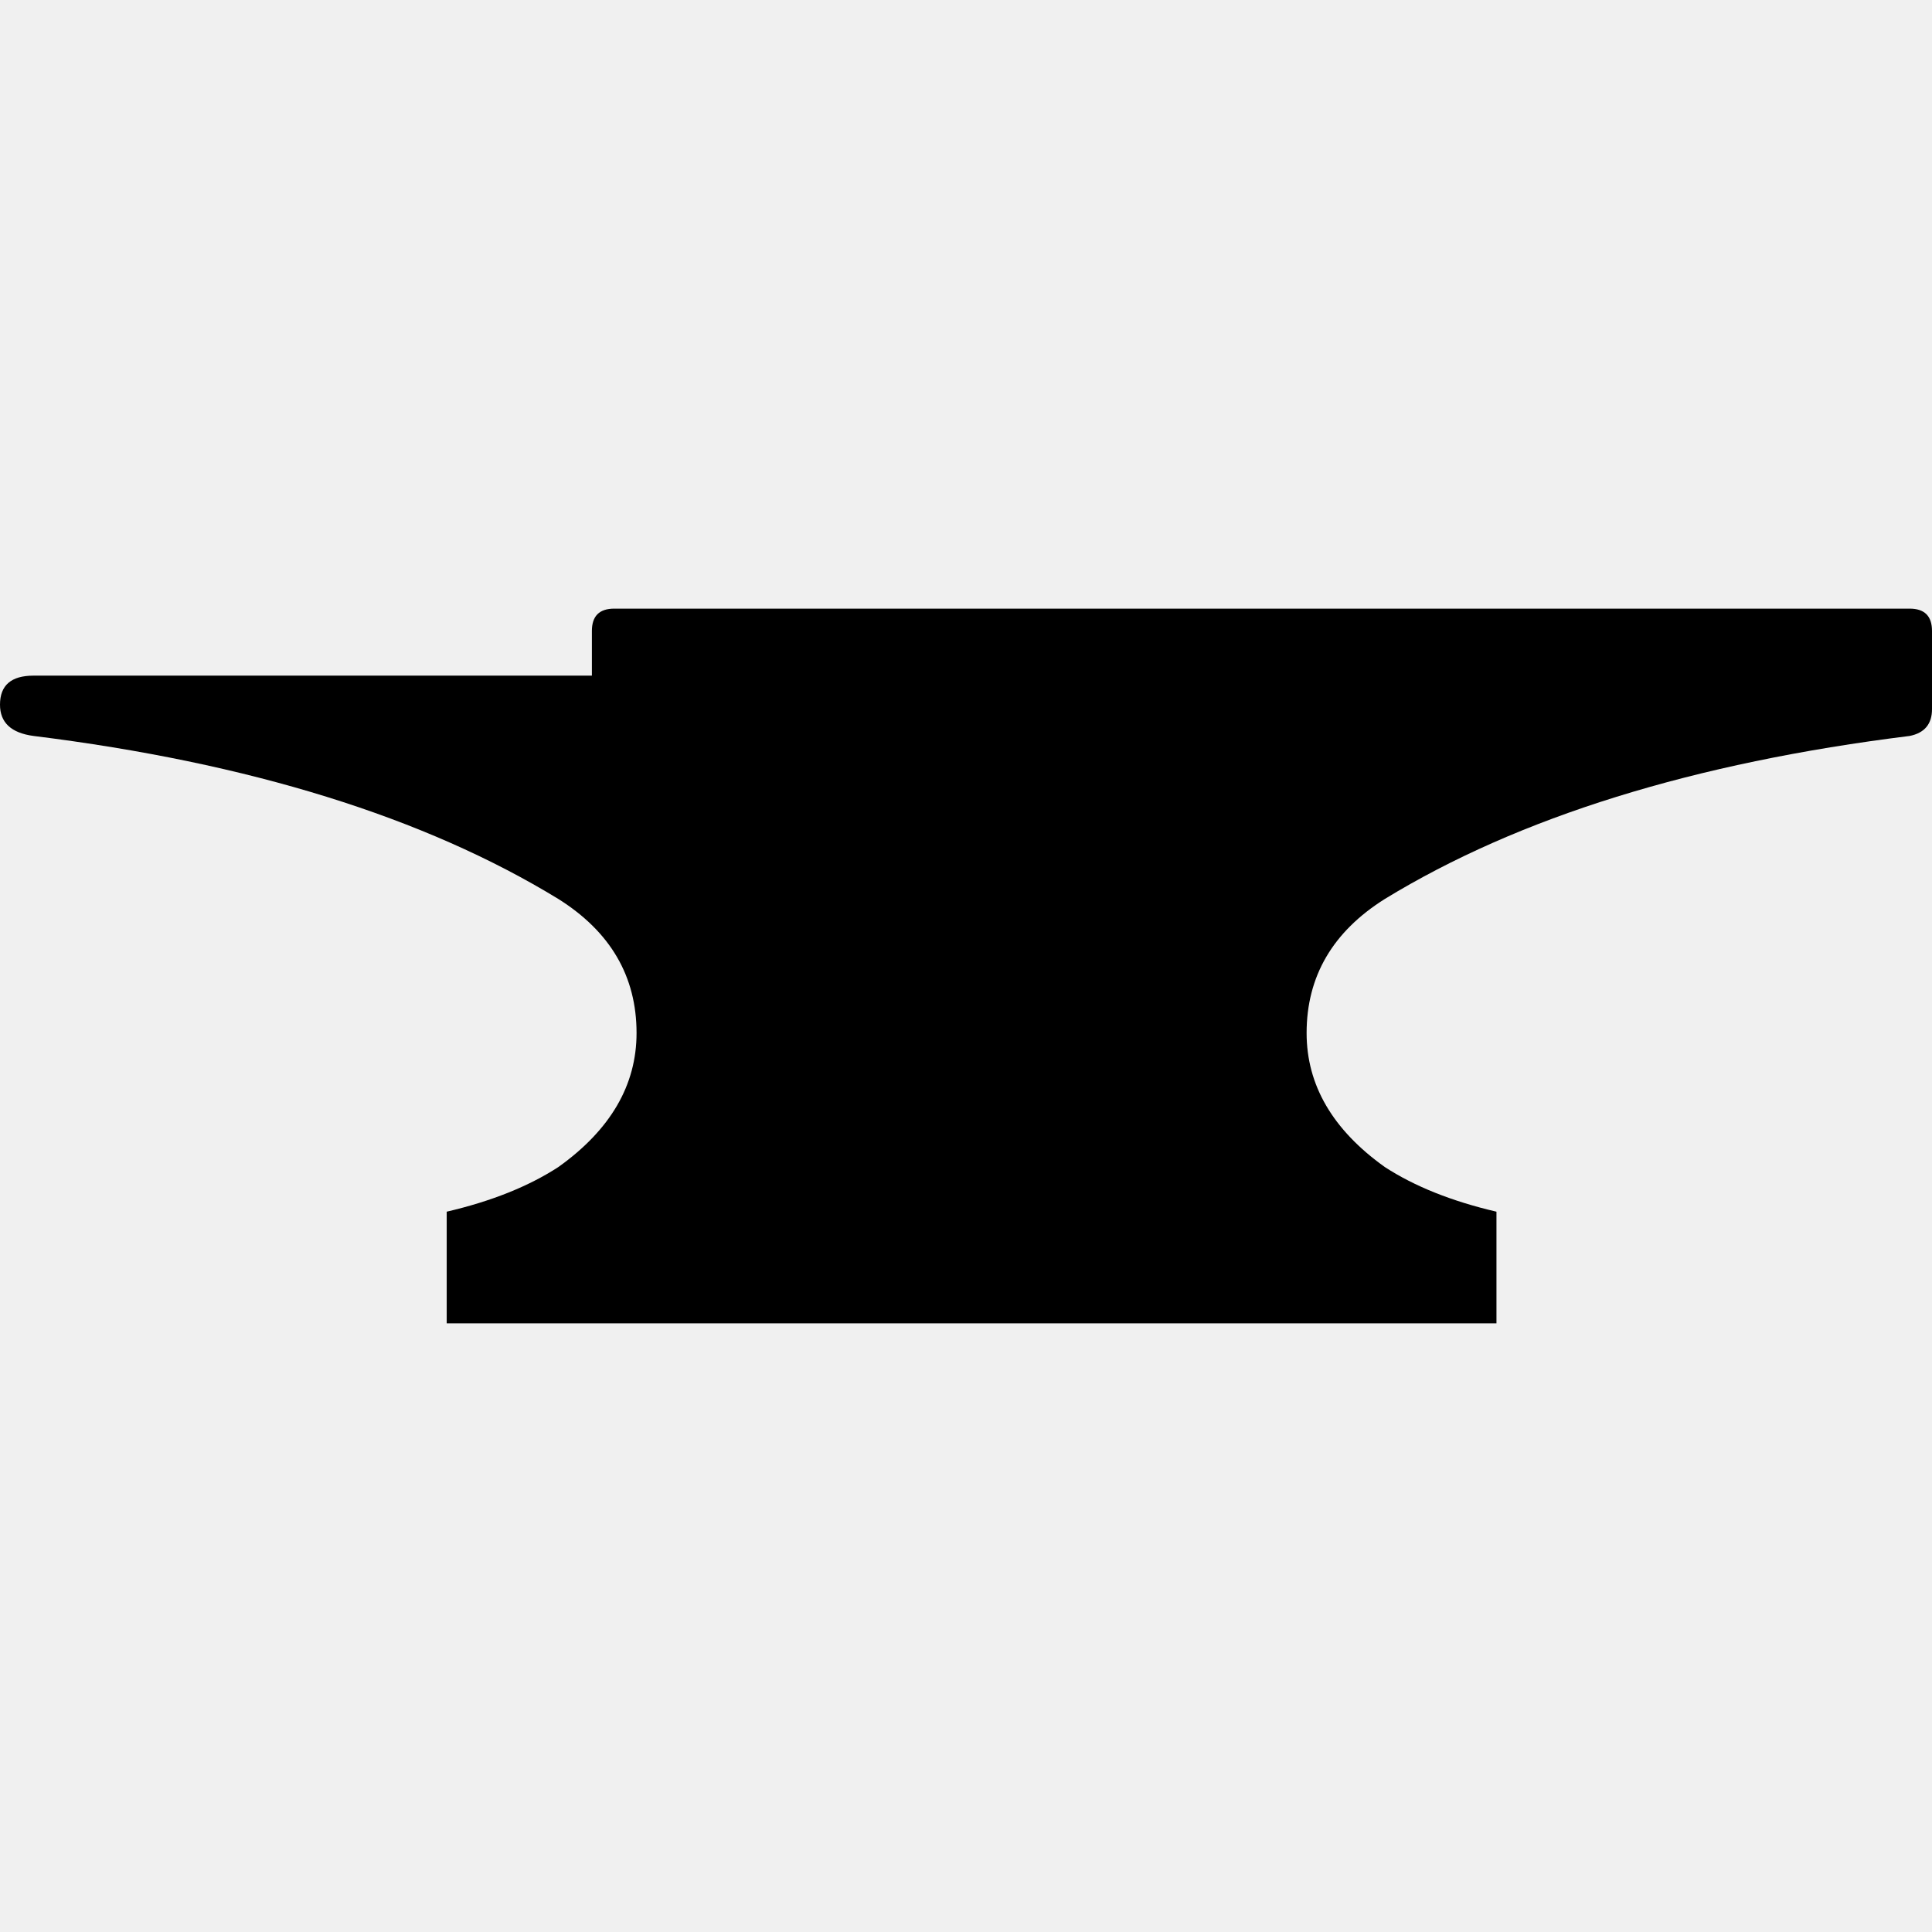
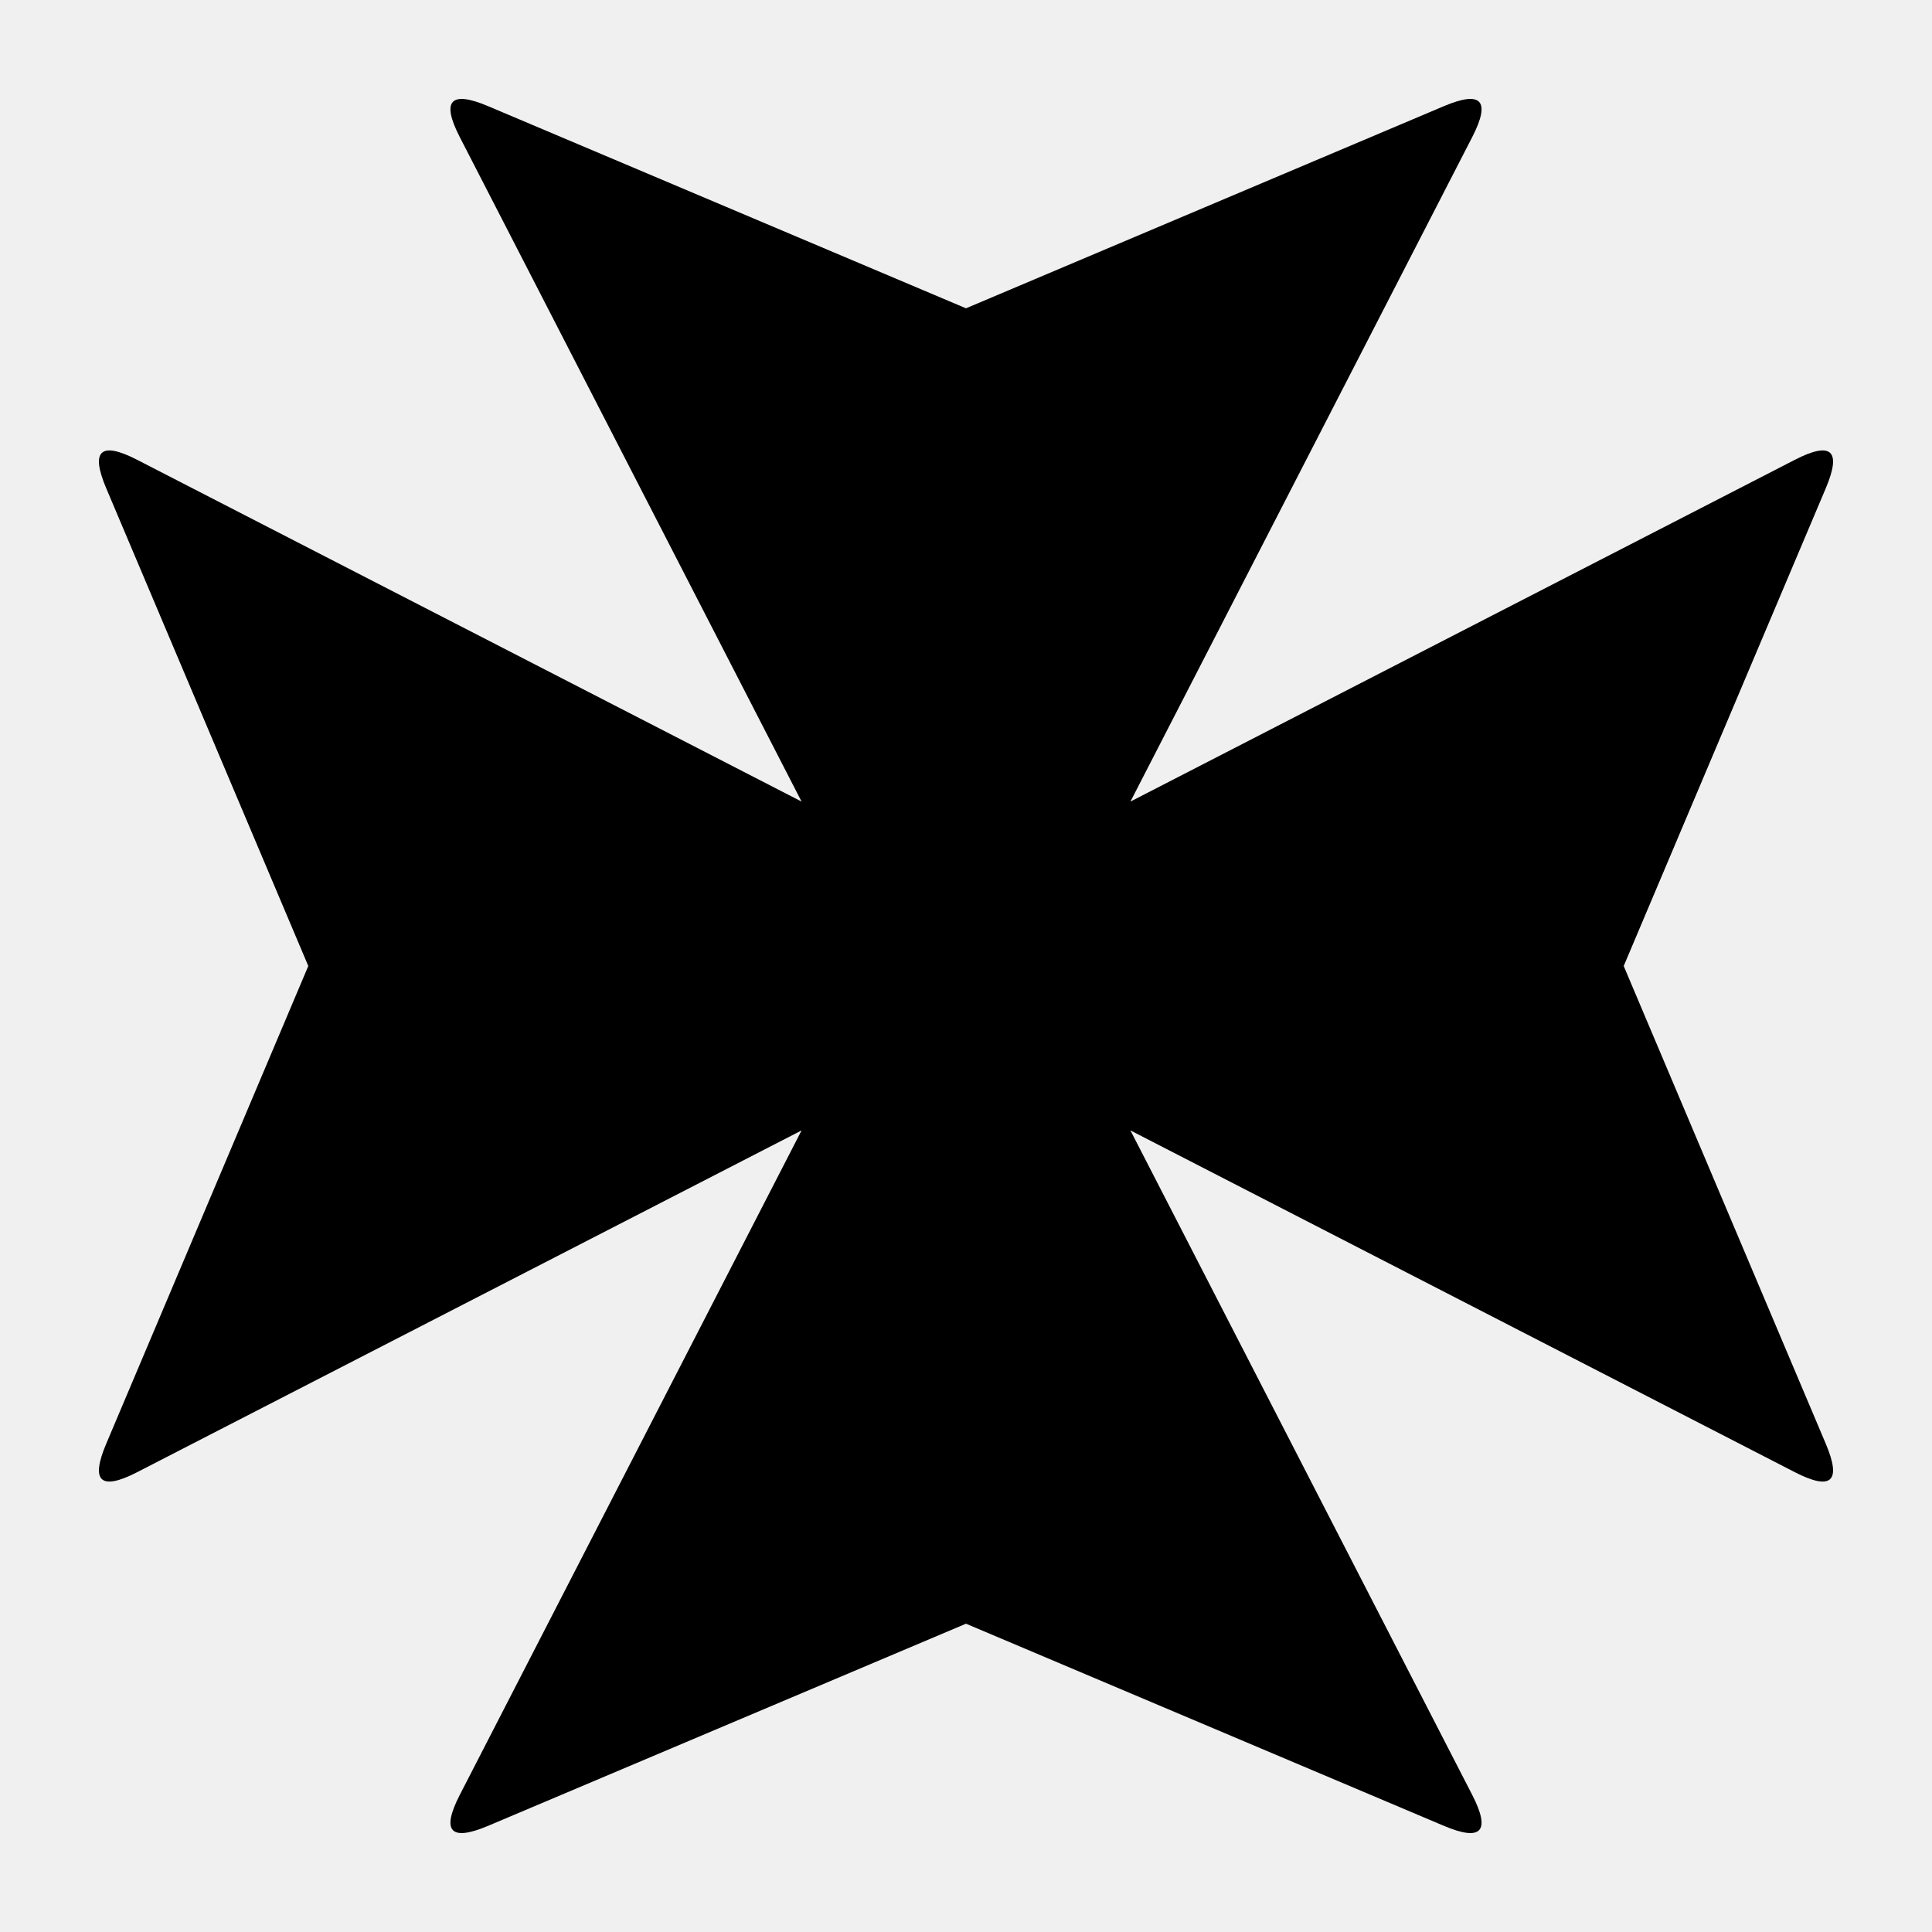
- <svg xmlns="http://www.w3.org/2000/svg" viewBox="165 -97.5 865 865">
-   <path d="M180 205 L430 205 L430 185 Q430 175 440 175 L1020 175 Q1030 175 1030 185 L1030 220 Q1030 230 1020 232 Q875 250 785 305 Q750 327 750 365 Q750 400 785 425 Q805 438 835 445 L835 495 L365 495 L365 445 Q395 438 415 425 Q450 400 450 365 Q450 327 415 305 Q325 250 180 232 Q165 230 165 218 Q165 205 180 205 Z" fill="#000" />
+ <svg xmlns="http://www.w3.org/2000/svg" viewBox="3 3 94 94">
+   <path d="M25.37 9.67 Q24.00 7.00 26.76 8.17 L50.00 18.00 L73.24 8.17 Q76.00 7.00 74.63 9.67 L58.00 42.00 L90.33 25.37 Q93.00 24.00 91.83 26.76 L82.00 50.00 L91.83 73.24 Q93.00 76.00 90.33 74.63 L58.00 58.00 L74.63 90.33 Q76.00 93.00 73.24 91.83 L50.00 82.00 L26.76 91.83 Q24.00 93.00 25.37 90.33 L42.00 58.00 L9.67 74.63 Q7.00 76.00 8.17 73.24 L18.00 50.00 L8.17 26.76 Q7.00 24.00 9.67 25.37 L42.00 42.00 Z" fill="#000" />
  <style>
        path { fill: #000; }
        @media (prefers-color-scheme: dark) { path { fill: #FFF; } }
    </style>
</svg>
